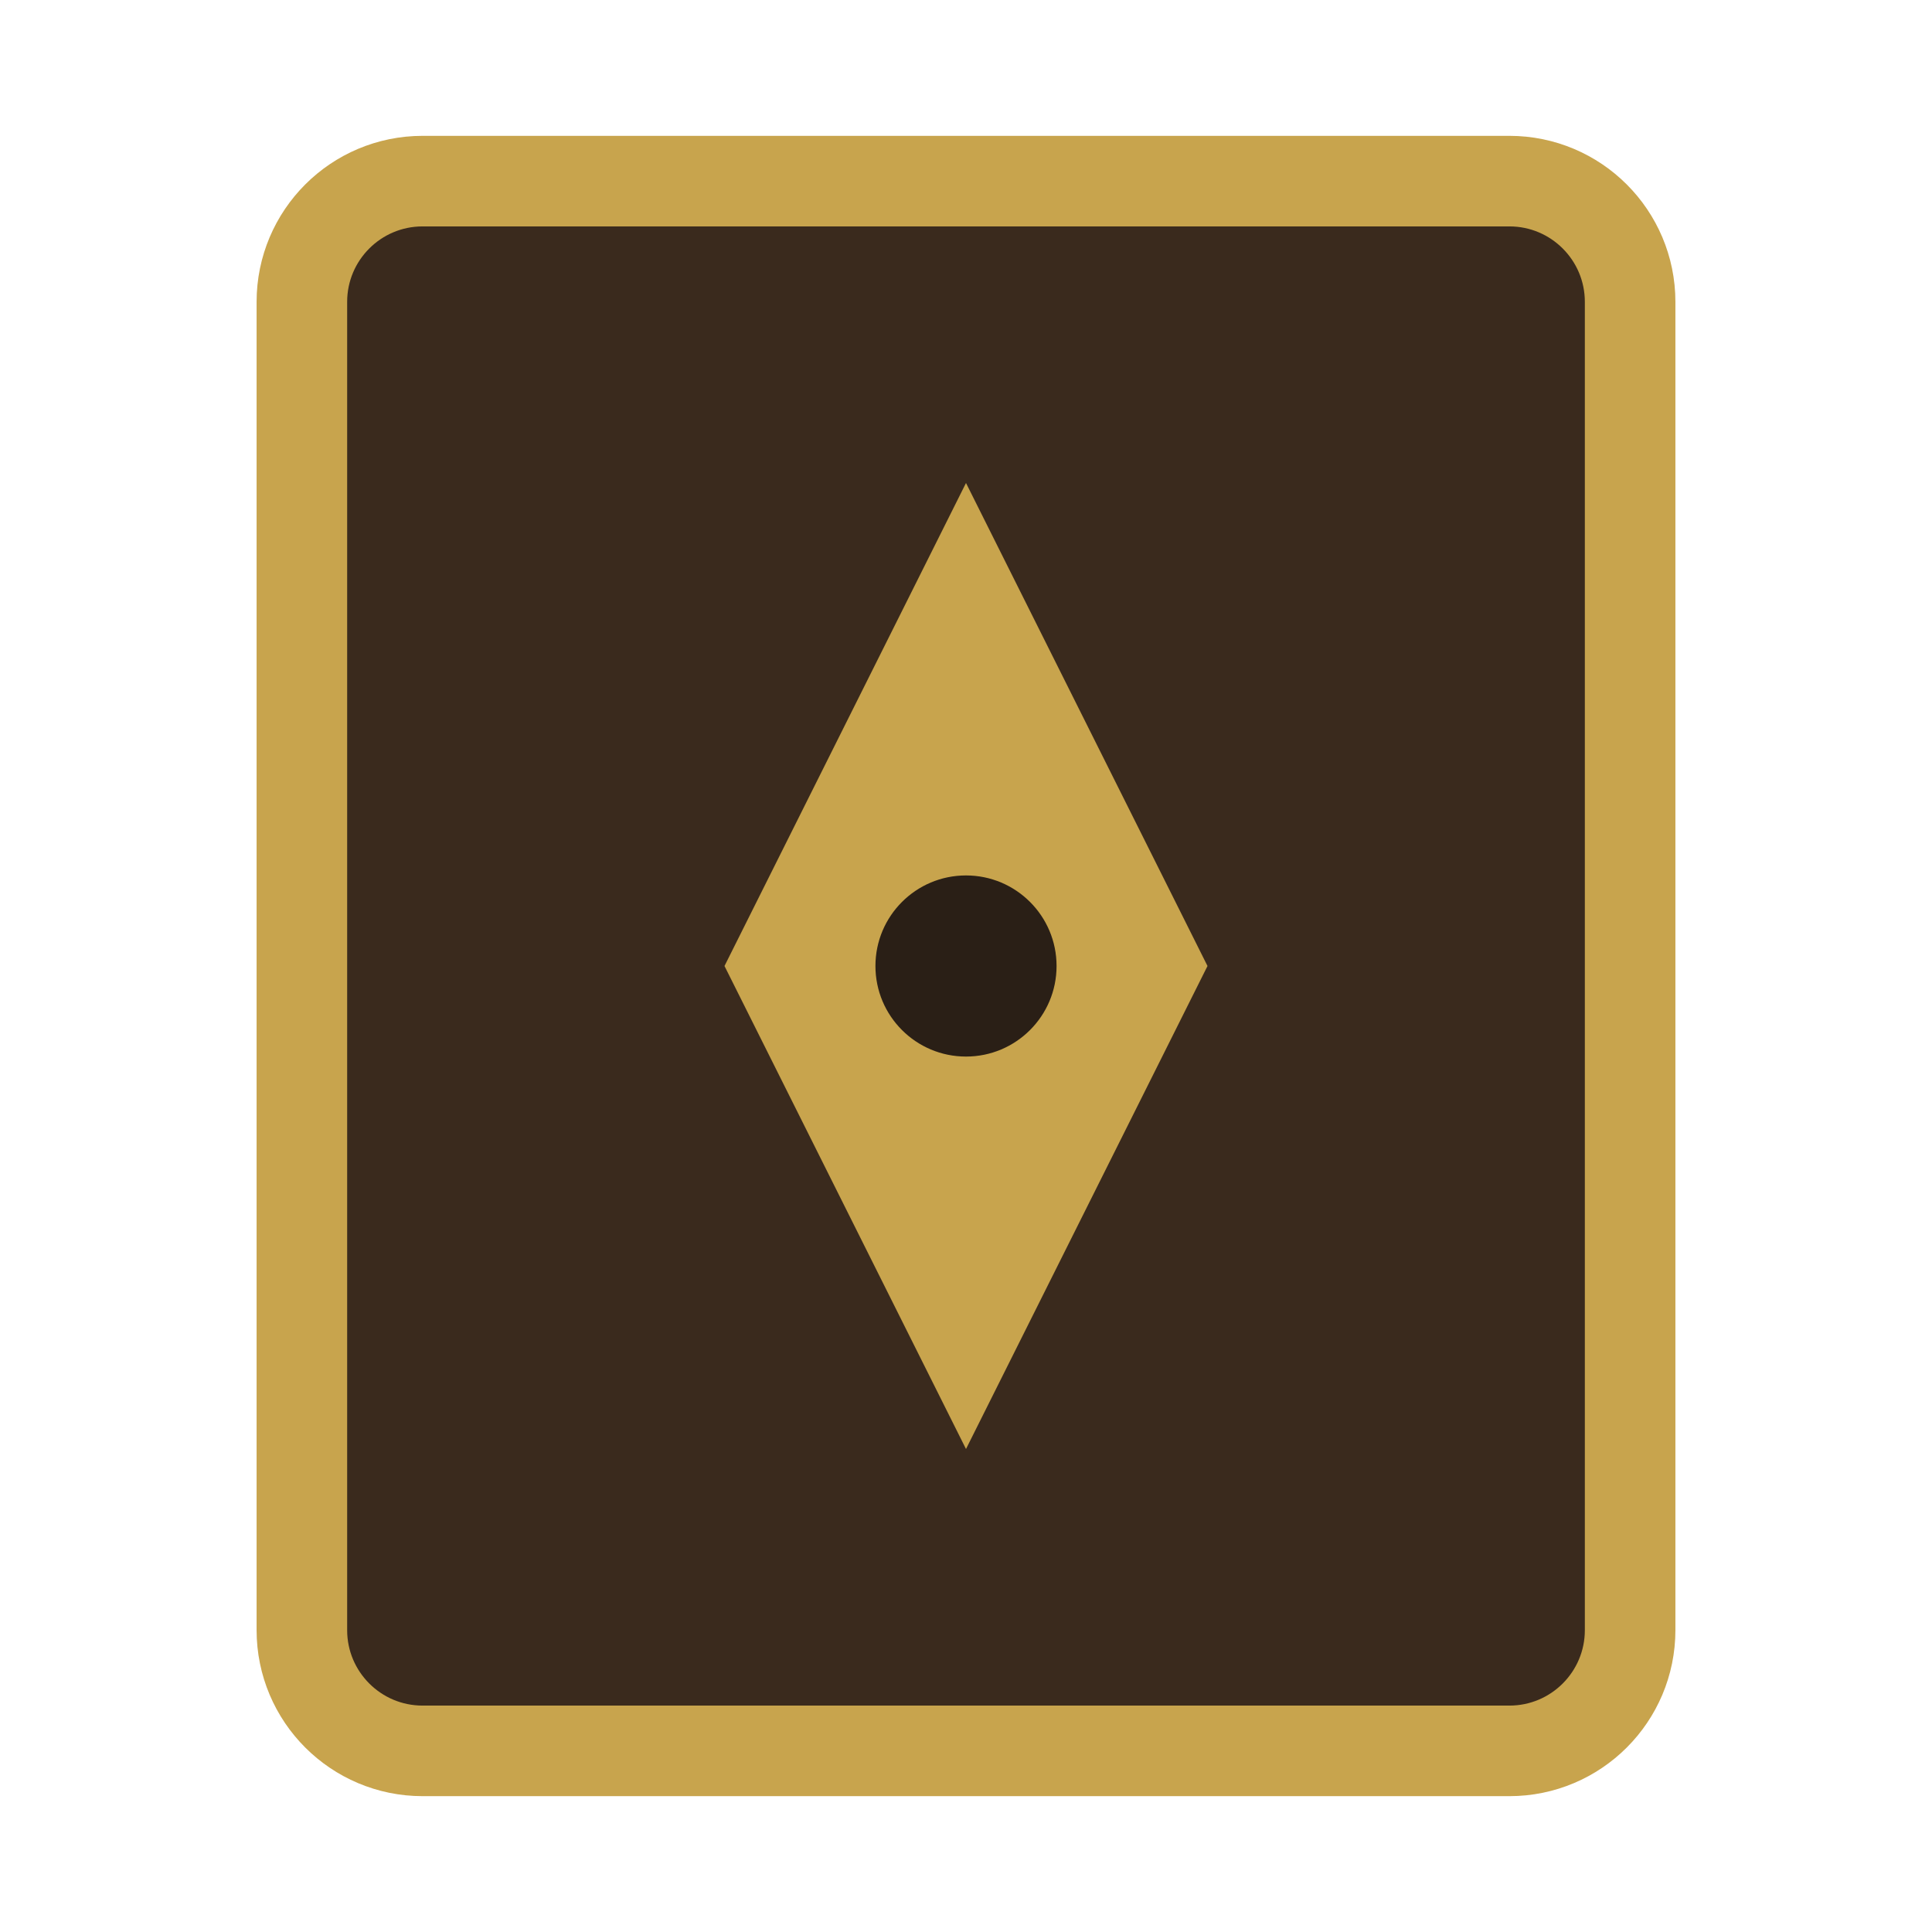
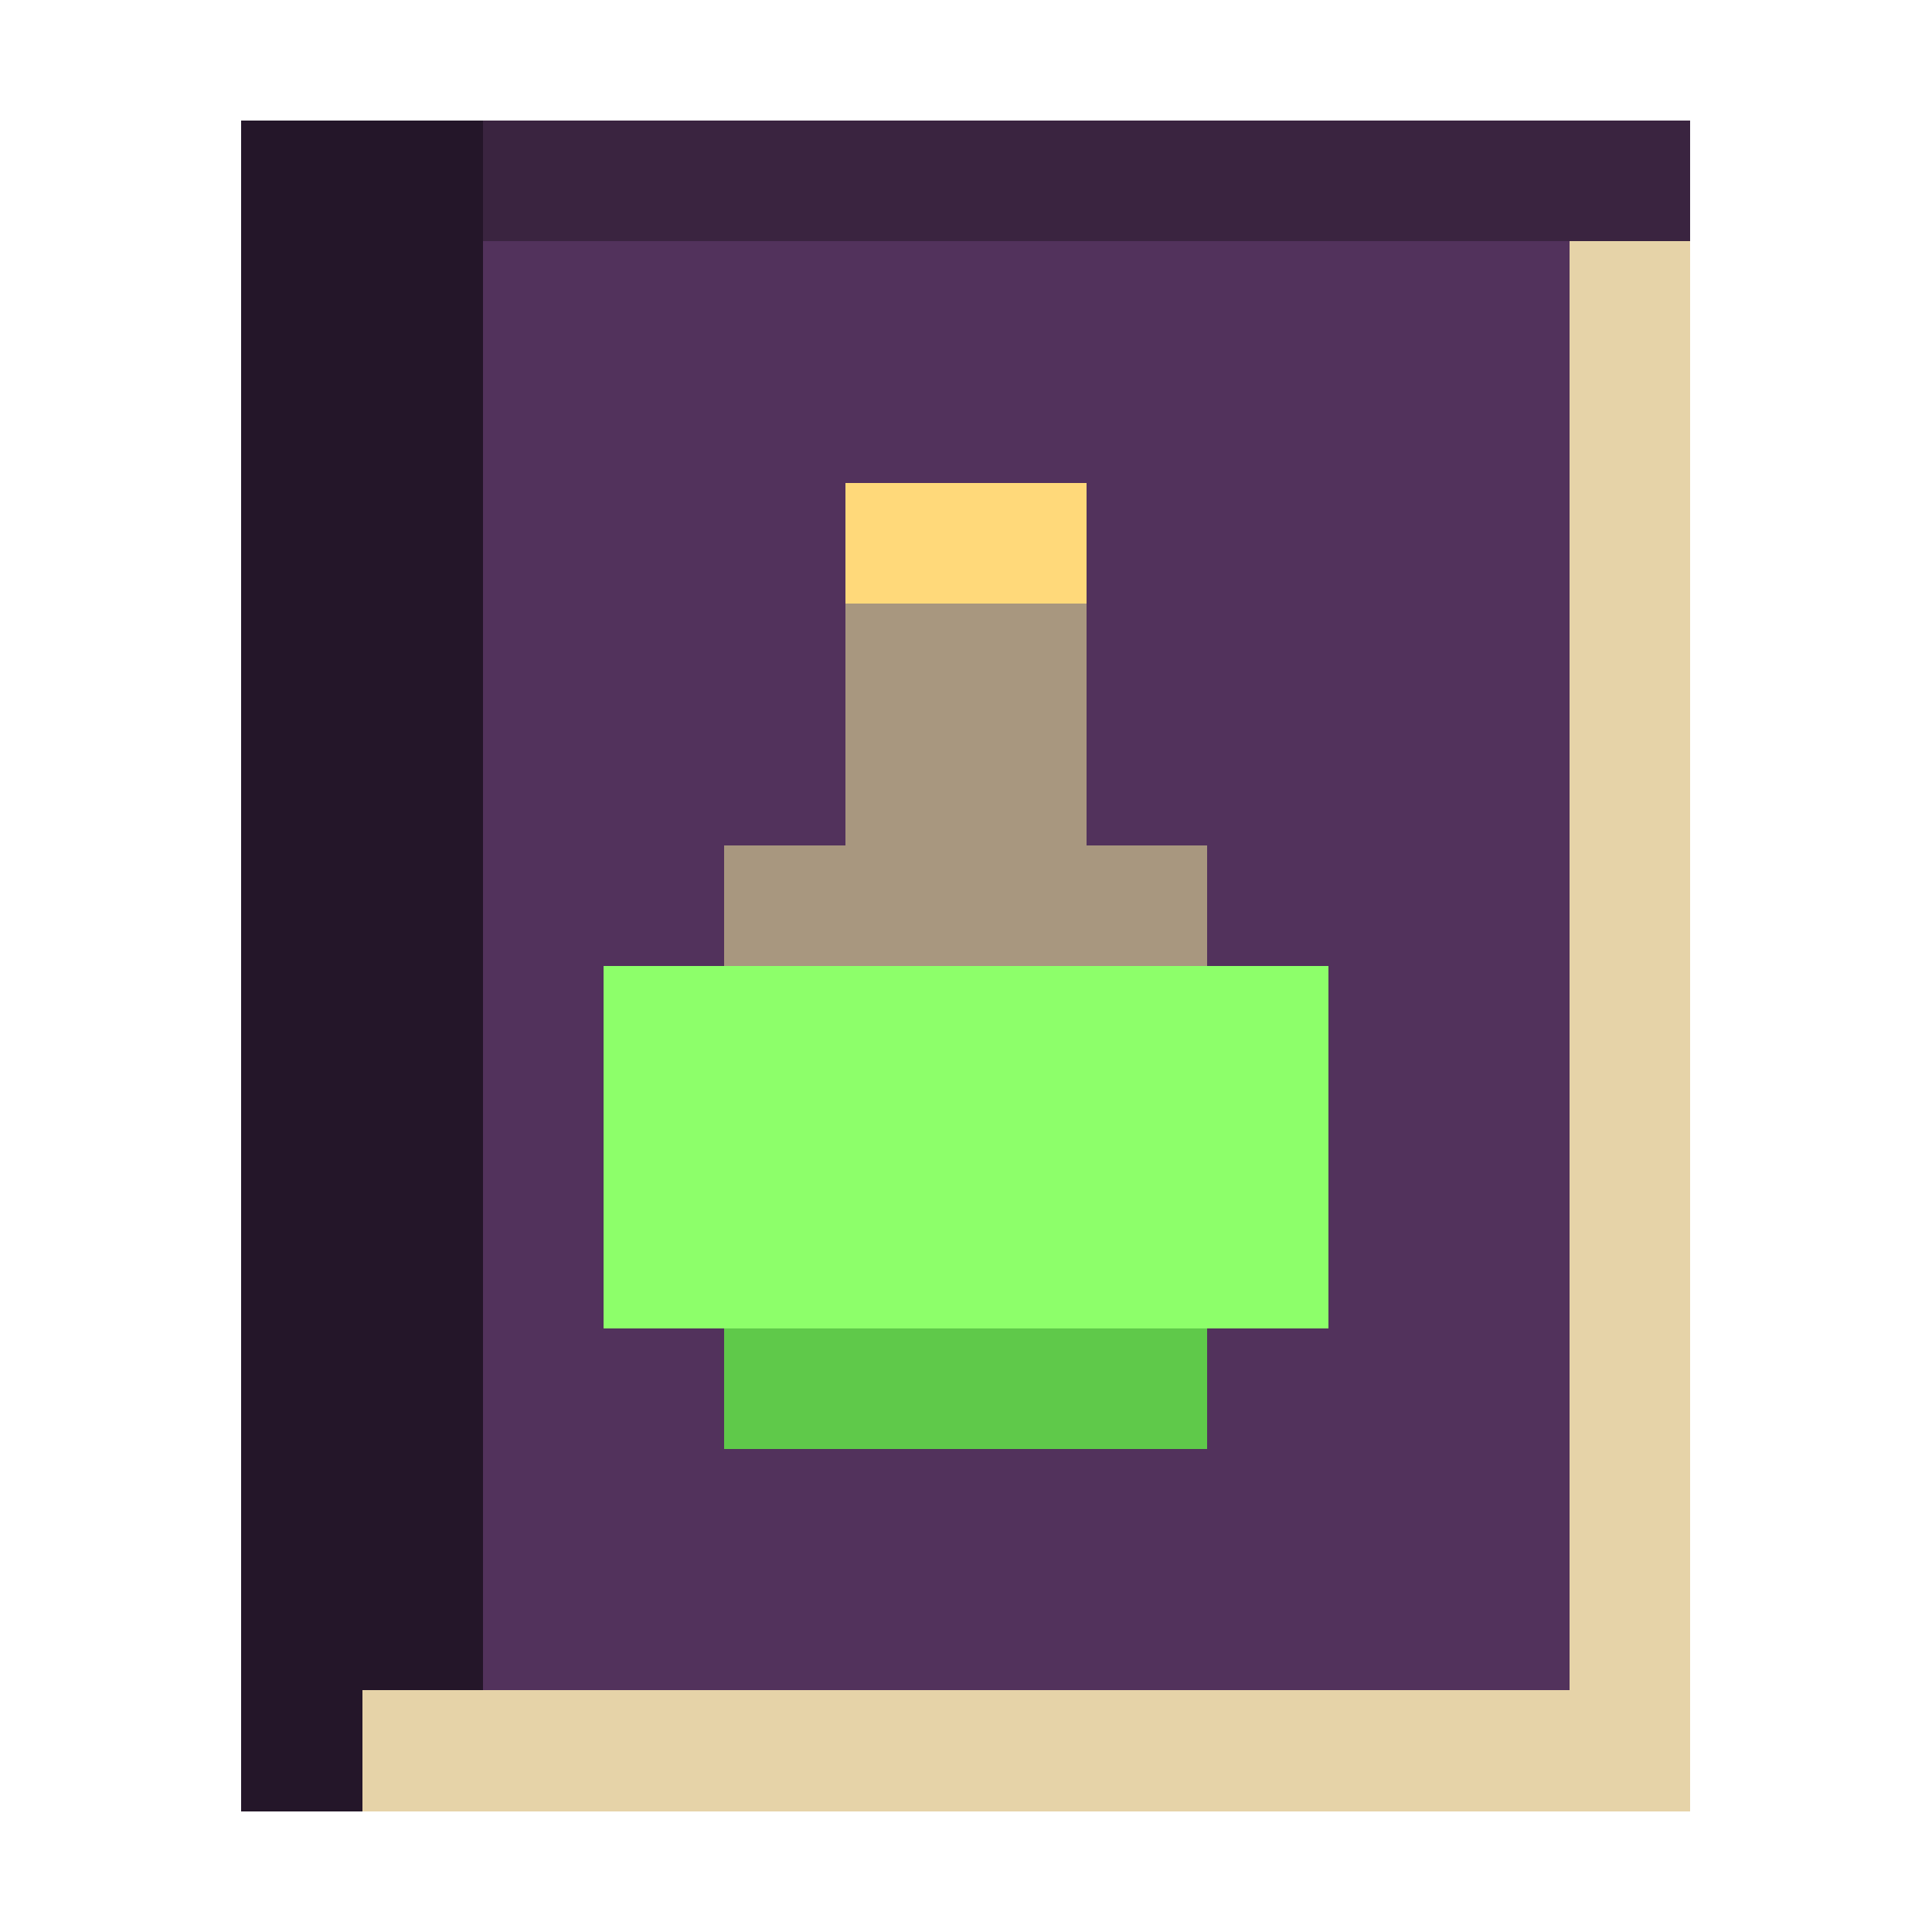
- <svg xmlns="http://www.w3.org/2000/svg" viewBox="0 0 64 64">
-   <rect x="10" y="6" width="44" height="52" rx="4" fill="#3a2a1d" stroke="#c8a44d" stroke-width="3" />
-   <path d="M32 16 L40 32 L32 48 L24 32 Z" fill="#c8a44d" />
-   <circle cx="32" cy="32" r="3" fill="#2a1f16" />
+ <svg xmlns="http://www.w3.org/2000/svg" viewBox="0 0 16 16" shape-rendering="crispEdges">
+   <rect x="2" y="1" width="12" height="14" fill="#3a2440" />
+   <rect x="3" y="2" width="10" height="12" fill="#52325c" />
+   <rect x="2" y="1" width="2" height="14" fill="#241629" />
+   <rect x="13" y="2" width="1" height="13" fill="#e6d3a8" />
+   <rect x="3" y="14" width="11" height="1" fill="#e6d3a8" />
+   <rect x="7" y="4" width="2" height="1" fill="#ffd97a" />
+   <rect x="7" y="5" width="2" height="2" fill="#a8977f" />
+   <rect x="6" y="7" width="4" height="1" fill="#a8977f" />
+   <rect x="5" y="8" width="6" height="3" fill="#8dff6a" />
+   <rect x="6" y="11" width="4" height="1" fill="#5fc94a" />
</svg>
